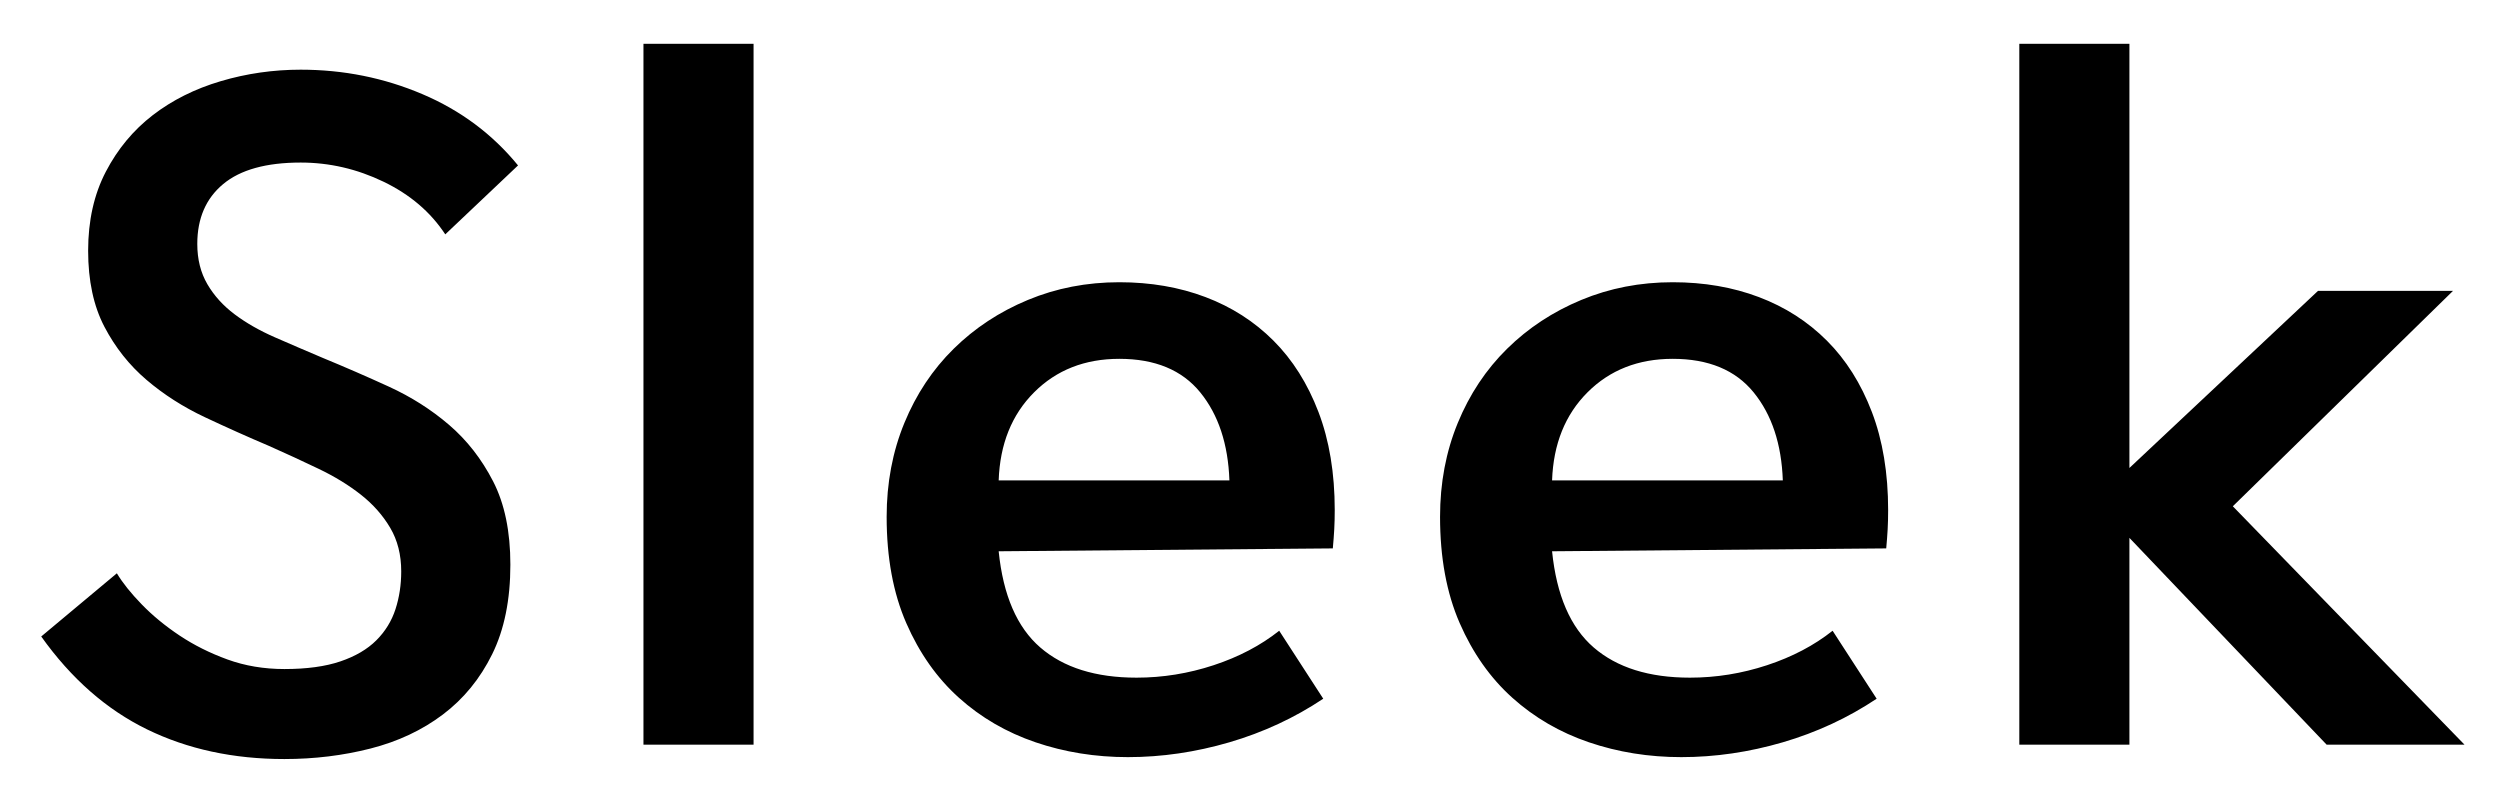
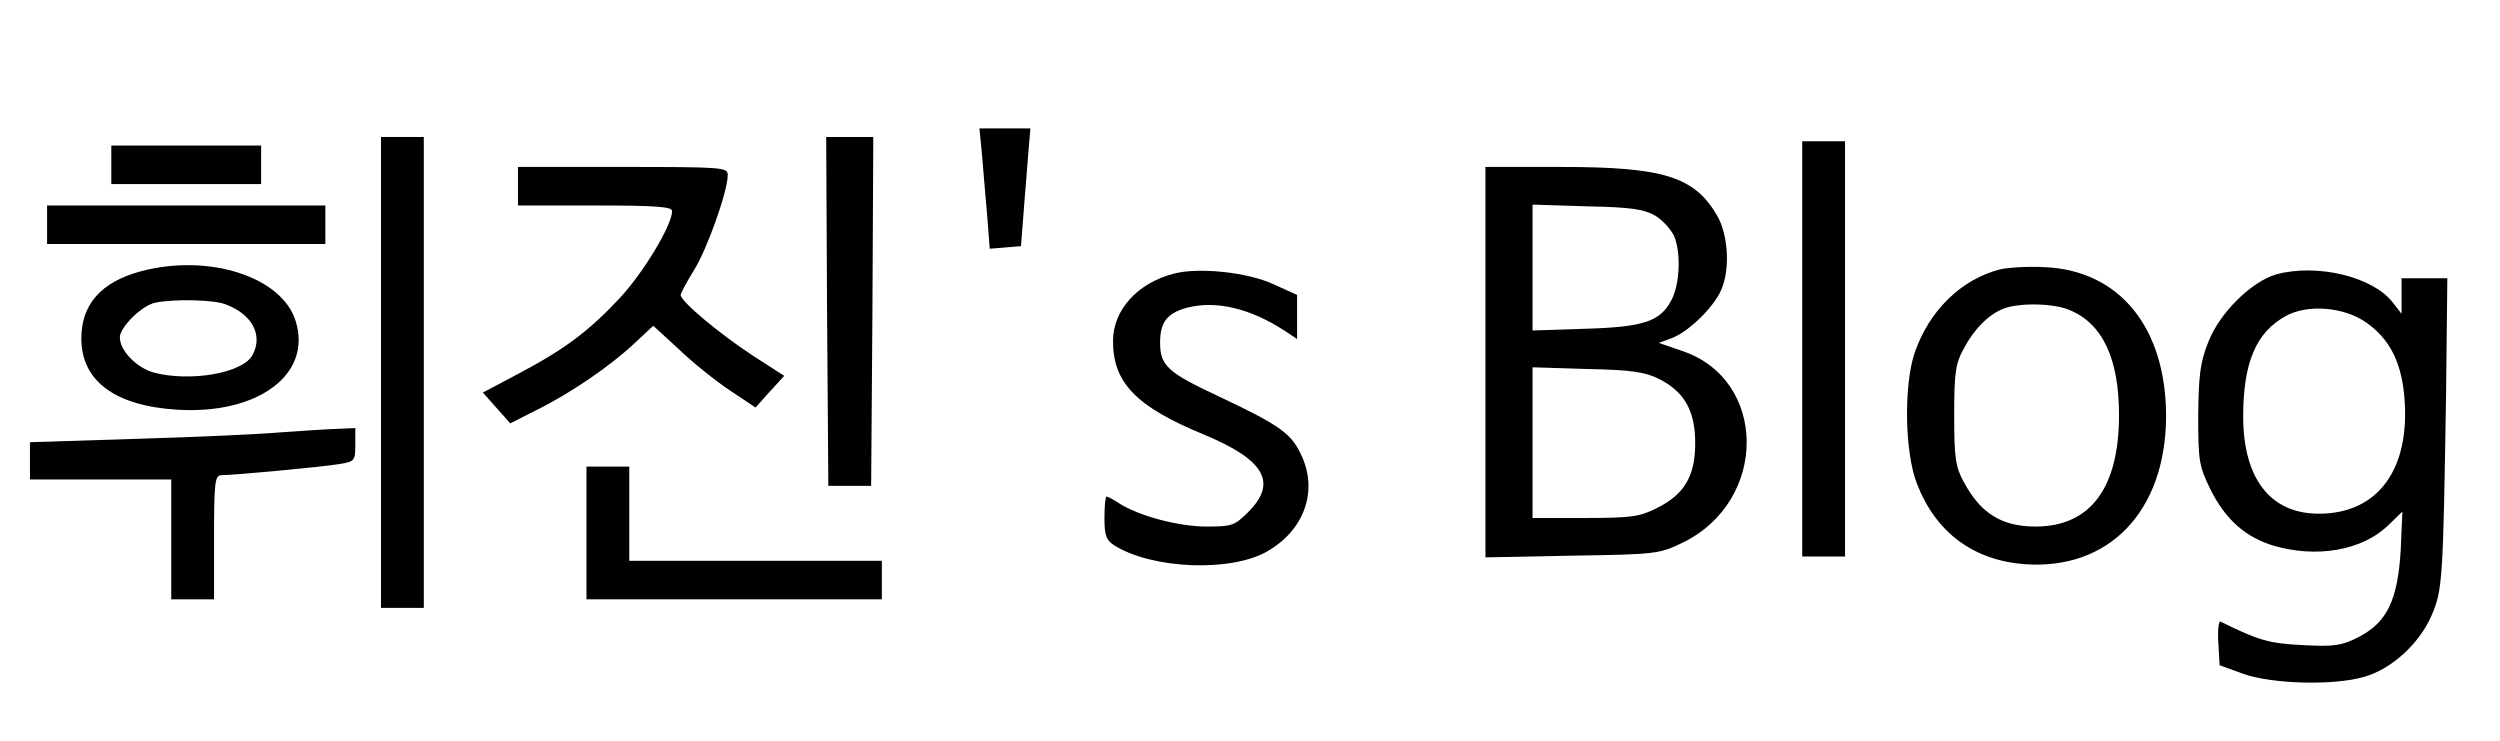
- <svg xmlns="http://www.w3.org/2000/svg" class="logo" viewBox="0 0 47 15" version="1.1">
-   <g id="logo" transform="translate(-113, -89)">
-     <path d="M114.657,93.712 C114.657,93.148 114.768,92.653 114.99,92.227 C115.212,91.801 115.506,91.447 115.872,91.165 C116.238,90.883 116.664,90.67 117.15,90.526 C117.636,90.382 118.137,90.31 118.653,90.31 C119.457,90.31 120.219,90.463 120.939,90.769 C121.659,91.075 122.259,91.522 122.739,92.11 L121.371,93.406 C121.095,92.986 120.708,92.656 120.21,92.416 C119.712,92.176 119.193,92.056 118.653,92.056 C118.005,92.056 117.519,92.191 117.195,92.461 C116.871,92.731 116.709,93.106 116.709,93.586 C116.709,93.874 116.772,94.126 116.898,94.342 C117.024,94.558 117.195,94.747 117.411,94.909 C117.627,95.071 117.879,95.215 118.167,95.341 C118.455,95.467 118.755,95.596 119.067,95.728 C119.475,95.896 119.889,96.076 120.309,96.268 C120.729,96.46 121.107,96.7 121.443,96.988 C121.779,97.276 122.055,97.63 122.271,98.05 C122.487,98.47 122.595,98.992 122.595,99.616 C122.595,100.276 122.481,100.837 122.253,101.299 C122.025,101.761 121.716,102.139 121.326,102.433 C120.936,102.727 120.483,102.94 119.967,103.072 C119.451,103.204 118.911,103.27 118.347,103.27 C117.387,103.27 116.526,103.084 115.764,102.712 C115.002,102.34 114.339,101.758 113.775,100.966 L115.197,99.778 C115.305,99.958 115.461,100.153 115.665,100.363 C115.869,100.573 116.106,100.768 116.376,100.948 C116.646,101.128 116.946,101.278 117.276,101.398 C117.606,101.518 117.963,101.578 118.347,101.578 C118.767,101.578 119.118,101.53 119.4,101.434 C119.682,101.338 119.907,101.206 120.075,101.038 C120.243,100.87 120.363,100.675 120.435,100.453 C120.507,100.231 120.543,99.994 120.543,99.742 C120.543,99.43 120.474,99.157 120.336,98.923 C120.198,98.689 120.015,98.482 119.787,98.302 C119.559,98.122 119.295,97.96 118.995,97.816 C118.695,97.672 118.383,97.528 118.059,97.384 C117.663,97.216 117.261,97.036 116.853,96.844 C116.445,96.652 116.079,96.418 115.755,96.142 C115.431,95.866 115.167,95.533 114.963,95.143 C114.759,94.753 114.657,94.276 114.657,93.712 Z M127.167,89.824 L127.167,103 L125.097,103 L125.097,89.824 L127.167,89.824 Z M131.775,99.364 C131.859,100.192 132.12,100.795 132.558,101.173 C132.996,101.551 133.599,101.74 134.367,101.74 C134.859,101.74 135.342,101.662 135.816,101.506 C136.29,101.35 136.701,101.134 137.049,100.858 L137.877,102.136 C137.337,102.496 136.749,102.769 136.113,102.955 C135.477,103.141 134.841,103.234 134.205,103.234 C133.593,103.234 133.014,103.141 132.468,102.955 C131.922,102.769 131.442,102.49 131.028,102.118 C130.614,101.746 130.284,101.278 130.038,100.714 C129.792,100.15 129.669,99.484 129.669,98.716 C129.669,98.08 129.78,97.492 130.002,96.952 C130.224,96.412 130.533,95.947 130.929,95.557 C131.325,95.167 131.79,94.861 132.324,94.639 C132.858,94.417 133.431,94.306 134.043,94.306 C134.631,94.306 135.171,94.399 135.663,94.585 C136.155,94.771 136.581,95.044 136.941,95.404 C137.301,95.764 137.583,96.211 137.787,96.745 C137.991,97.279 138.093,97.894 138.093,98.59 C138.093,98.722 138.09,98.842 138.084,98.95 C138.078,99.058 138.069,99.178 138.057,99.31 L131.775,99.364 Z M134.043,95.746 C133.395,95.746 132.861,95.956 132.441,96.376 C132.021,96.796 131.799,97.348 131.775,98.032 L136.113,98.032 C136.089,97.348 135.906,96.796 135.564,96.376 C135.222,95.956 134.715,95.746 134.043,95.746 Z M142.179,99.364 C142.263,100.192 142.524,100.795 142.962,101.173 C143.4,101.551 144.003,101.74 144.771,101.74 C145.263,101.74 145.746,101.662 146.22,101.506 C146.694,101.35 147.105,101.134 147.453,100.858 L148.281,102.136 C147.741,102.496 147.153,102.769 146.517,102.955 C145.881,103.141 145.245,103.234 144.609,103.234 C143.997,103.234 143.418,103.141 142.872,102.955 C142.326,102.769 141.846,102.49 141.432,102.118 C141.018,101.746 140.688,101.278 140.442,100.714 C140.196,100.15 140.073,99.484 140.073,98.716 C140.073,98.08 140.184,97.492 140.406,96.952 C140.628,96.412 140.937,95.947 141.333,95.557 C141.729,95.167 142.194,94.861 142.728,94.639 C143.262,94.417 143.835,94.306 144.447,94.306 C145.035,94.306 145.575,94.399 146.067,94.585 C146.559,94.771 146.985,95.044 147.345,95.404 C147.705,95.764 147.987,96.211 148.191,96.745 C148.395,97.279 148.497,97.894 148.497,98.59 C148.497,98.722 148.494,98.842 148.488,98.95 C148.482,99.058 148.473,99.178 148.461,99.31 L142.179,99.364 Z M144.447,95.746 C143.799,95.746 143.265,95.956 142.845,96.376 C142.425,96.796 142.203,97.348 142.179,98.032 L146.517,98.032 C146.493,97.348 146.31,96.796 145.968,96.376 C145.626,95.956 145.119,95.746 144.447,95.746 Z M153.033,89.824 L153.033,97.798 L156.579,94.468 L159.117,94.468 L154.977,98.518 L159.333,103 L156.741,103 L153.033,99.112 L153.033,103 L150.963,103 L150.963,89.824 L153.033,89.824 Z" id="Sleek" />
+ <svg xmlns="http://www.w3.org/2000/svg" version="1.0" width="584pt" height="173pt" viewBox="0 0 584 173" preserveAspectRatio="xMidYMid meet">
+   <g transform="translate(0,173) scale(0.1,-0.1)" fill="#000000" stroke="none">
+     <path d="M2294 1368 c3 -35 8 -98 12 -141 l6 -78 37 3 36 3 7 90 c4 50 9 111 11 138 l4 47 -60 0 -59 0 6 -62z" />
+     <path d="M890 860 l0 -550 50 0 50 0 0 550 0 550 -50 0 -50 0 0 -550z" />
+     <path d="M1932 1003 l3 -408 50 0 50 0 3 408 2 407 -55 0 -55 0 2 -407z" />
+     <path d="M4210 915 l0 -485 50 0 50 0 0 485 0 485 -50 0 -50 0 0 -485z" />
+     <path d="M260 1345 l0 -45 175 0 175 0 0 45 0 45 -175 0 -175 0 0 -45z" />
+     <path d="M1210 1295 l0 -45 180 0 c144 0 180 -3 180 -13 0 -33 -67 -144 -122 -203 -73 -78 -129 -120 -237 -177 l-83 -44 32 -36 32 -36 61 31 c81 40 171 102 228 155 l45 42 60 -55 c32 -31 86 -74 119 -96 l60 -40 33 37 34 37 -73 47 c-78 51 -169 127 -169 142 0 4 14 30 30 56 31 48 80 186 80 224 0 18 -9 19 -245 19 l-245 0 0 -45z" />
+     <path d="M3470 884 l0 -456 203 4 c198 3 203 4 259 31 199 98 197 380 -2 447 l-55 19 30 11 c37 14 91 65 112 105 25 46 22 132 -5 180 -53 92 -124 115 -364 115 l-178 0 0 -456z m397 342 c18 -11 37 -33 44 -48 16 -39 13 -111 -6 -148 -26 -51 -65 -64 -202 -68 l-123 -4 0 147 0 147 128 -4 c104 -2 133 -7 159 -22z m8 -381 c60 -30 85 -75 85 -150 0 -77 -25 -120 -90 -152 -39 -20 -60 -23 -167 -23 l-123 0 0 176 0 176 128 -4 c102 -2 135 -7 167 -23z" />
+     <path d="M110 1205 l0 -45 325 0 325 0 0 45 0 45 -325 0 -325 0 0 -45z" />
+     <path d="M328 1096 c-92 -25 -138 -77 -138 -157 0 -99 79 -157 223 -166 189 -12 316 82 278 206 -31 104 -203 160 -363 117z m199 -77 c62 -23 88 -72 63 -118 -22 -43 -147 -64 -232 -41 -40 12 -78 51 -78 82 0 24 52 75 83 81 45 9 137 7 164 -4z" />
+     <path d="M4673 1101 c-91 -23 -166 -96 -200 -194 -26 -76 -24 -233 5 -307 44 -114 132 -179 252 -188 197 -14 329 124 330 345 0 208 -109 342 -285 349 -38 2 -84 -1 -102 -5z m161 -95 c78 -32 116 -114 116 -246 0 -170 -67 -260 -195 -260 -79 0 -129 31 -168 105 -19 34 -22 57 -22 155 0 98 3 121 22 155 24 46 58 80 93 94 37 14 116 13 154 -3z" />
+     <path d="M2743 1091 c-86 -22 -143 -85 -143 -158 0 -97 54 -153 212 -218 142 -59 173 -112 104 -181 -32 -32 -38 -34 -98 -34 -65 0 -159 25 -205 55 -12 8 -25 15 -28 15 -3 0 -5 -22 -5 -50 0 -41 4 -52 23 -64 89 -56 275 -63 359 -13 84 49 116 138 80 219 -24 55 -49 73 -195 142 -120 56 -137 72 -137 126 0 47 16 68 62 81 68 18 149 -1 231 -55 l27 -18 0 51 0 52 -55 25 c-60 28 -174 40 -232 25z" />
+     <path d="M5317 1089 c-58 -17 -132 -90 -158 -157 -19 -47 -23 -77 -24 -172 0 -106 2 -119 28 -172 35 -71 82 -113 149 -133 100 -29 205 -11 266 47 l34 33 -4 -91 c-7 -116 -32 -168 -98 -202 -39 -20 -56 -23 -130 -19 -79 4 -102 10 -193 55 -4 2 -7 -20 -5 -49 l3 -53 55 -20 c67 -24 212 -28 283 -7 64 18 129 78 157 143 26 60 27 82 34 516 l3 272 -53 0 -54 0 0 -41 0 -42 -21 27 c-47 60 -177 91 -272 65z m210 -112 c53 -37 81 -89 89 -168 17 -172 -59 -279 -199 -279 -113 0 -176 81 -177 225 0 128 30 199 100 237 51 28 135 21 187 -15z" />
+     <path d="M655 720 c-44 -4 -194 -11 -333 -15 l-252 -8 0 -44 0 -43 165 0 165 0 0 -140 0 -140 50 0 50 0 0 145 c0 131 2 145 18 145 27 0 233 19 275 26 35 6 37 7 37 45 l0 39 -47 -2 c-27 -1 -84 -5 -128 -8z" />
+     <path d="M1370 485 l0 -155 345 0 345 0 0 45 0 45 -295 0 -295 0 0 110 0 110 -50 0 -50 0 0 -155z" />
  </g>
</svg>
